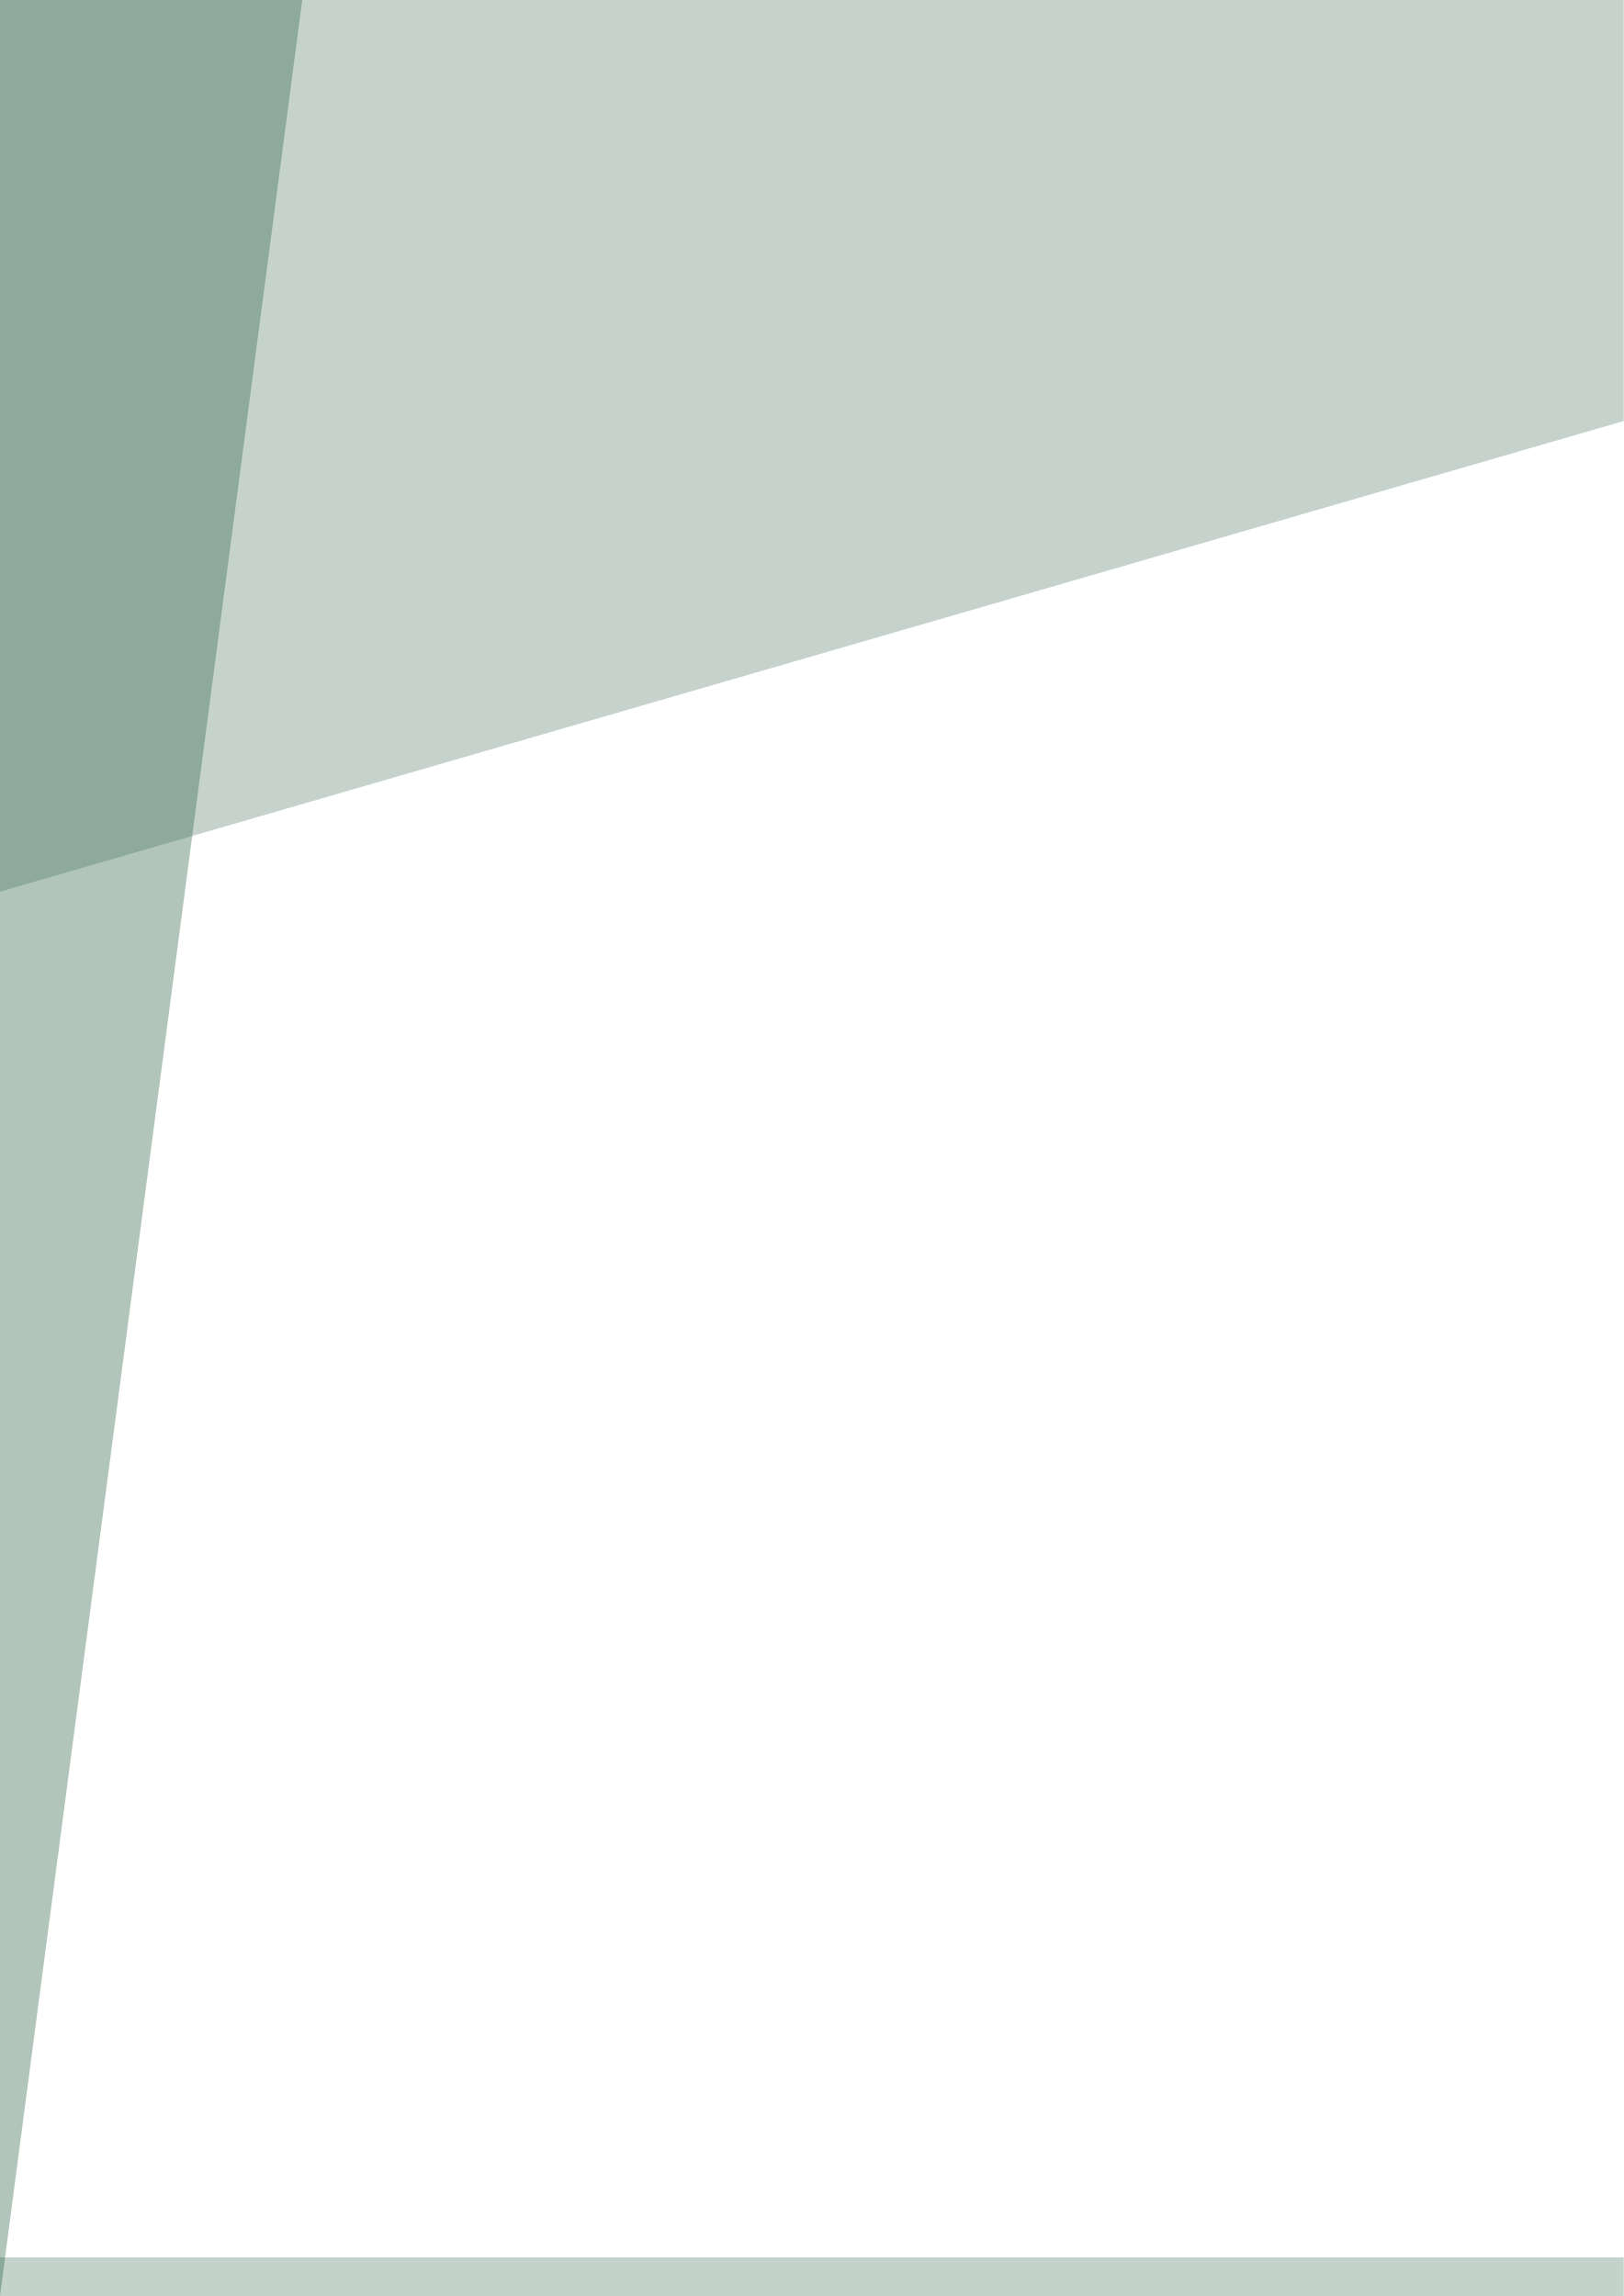
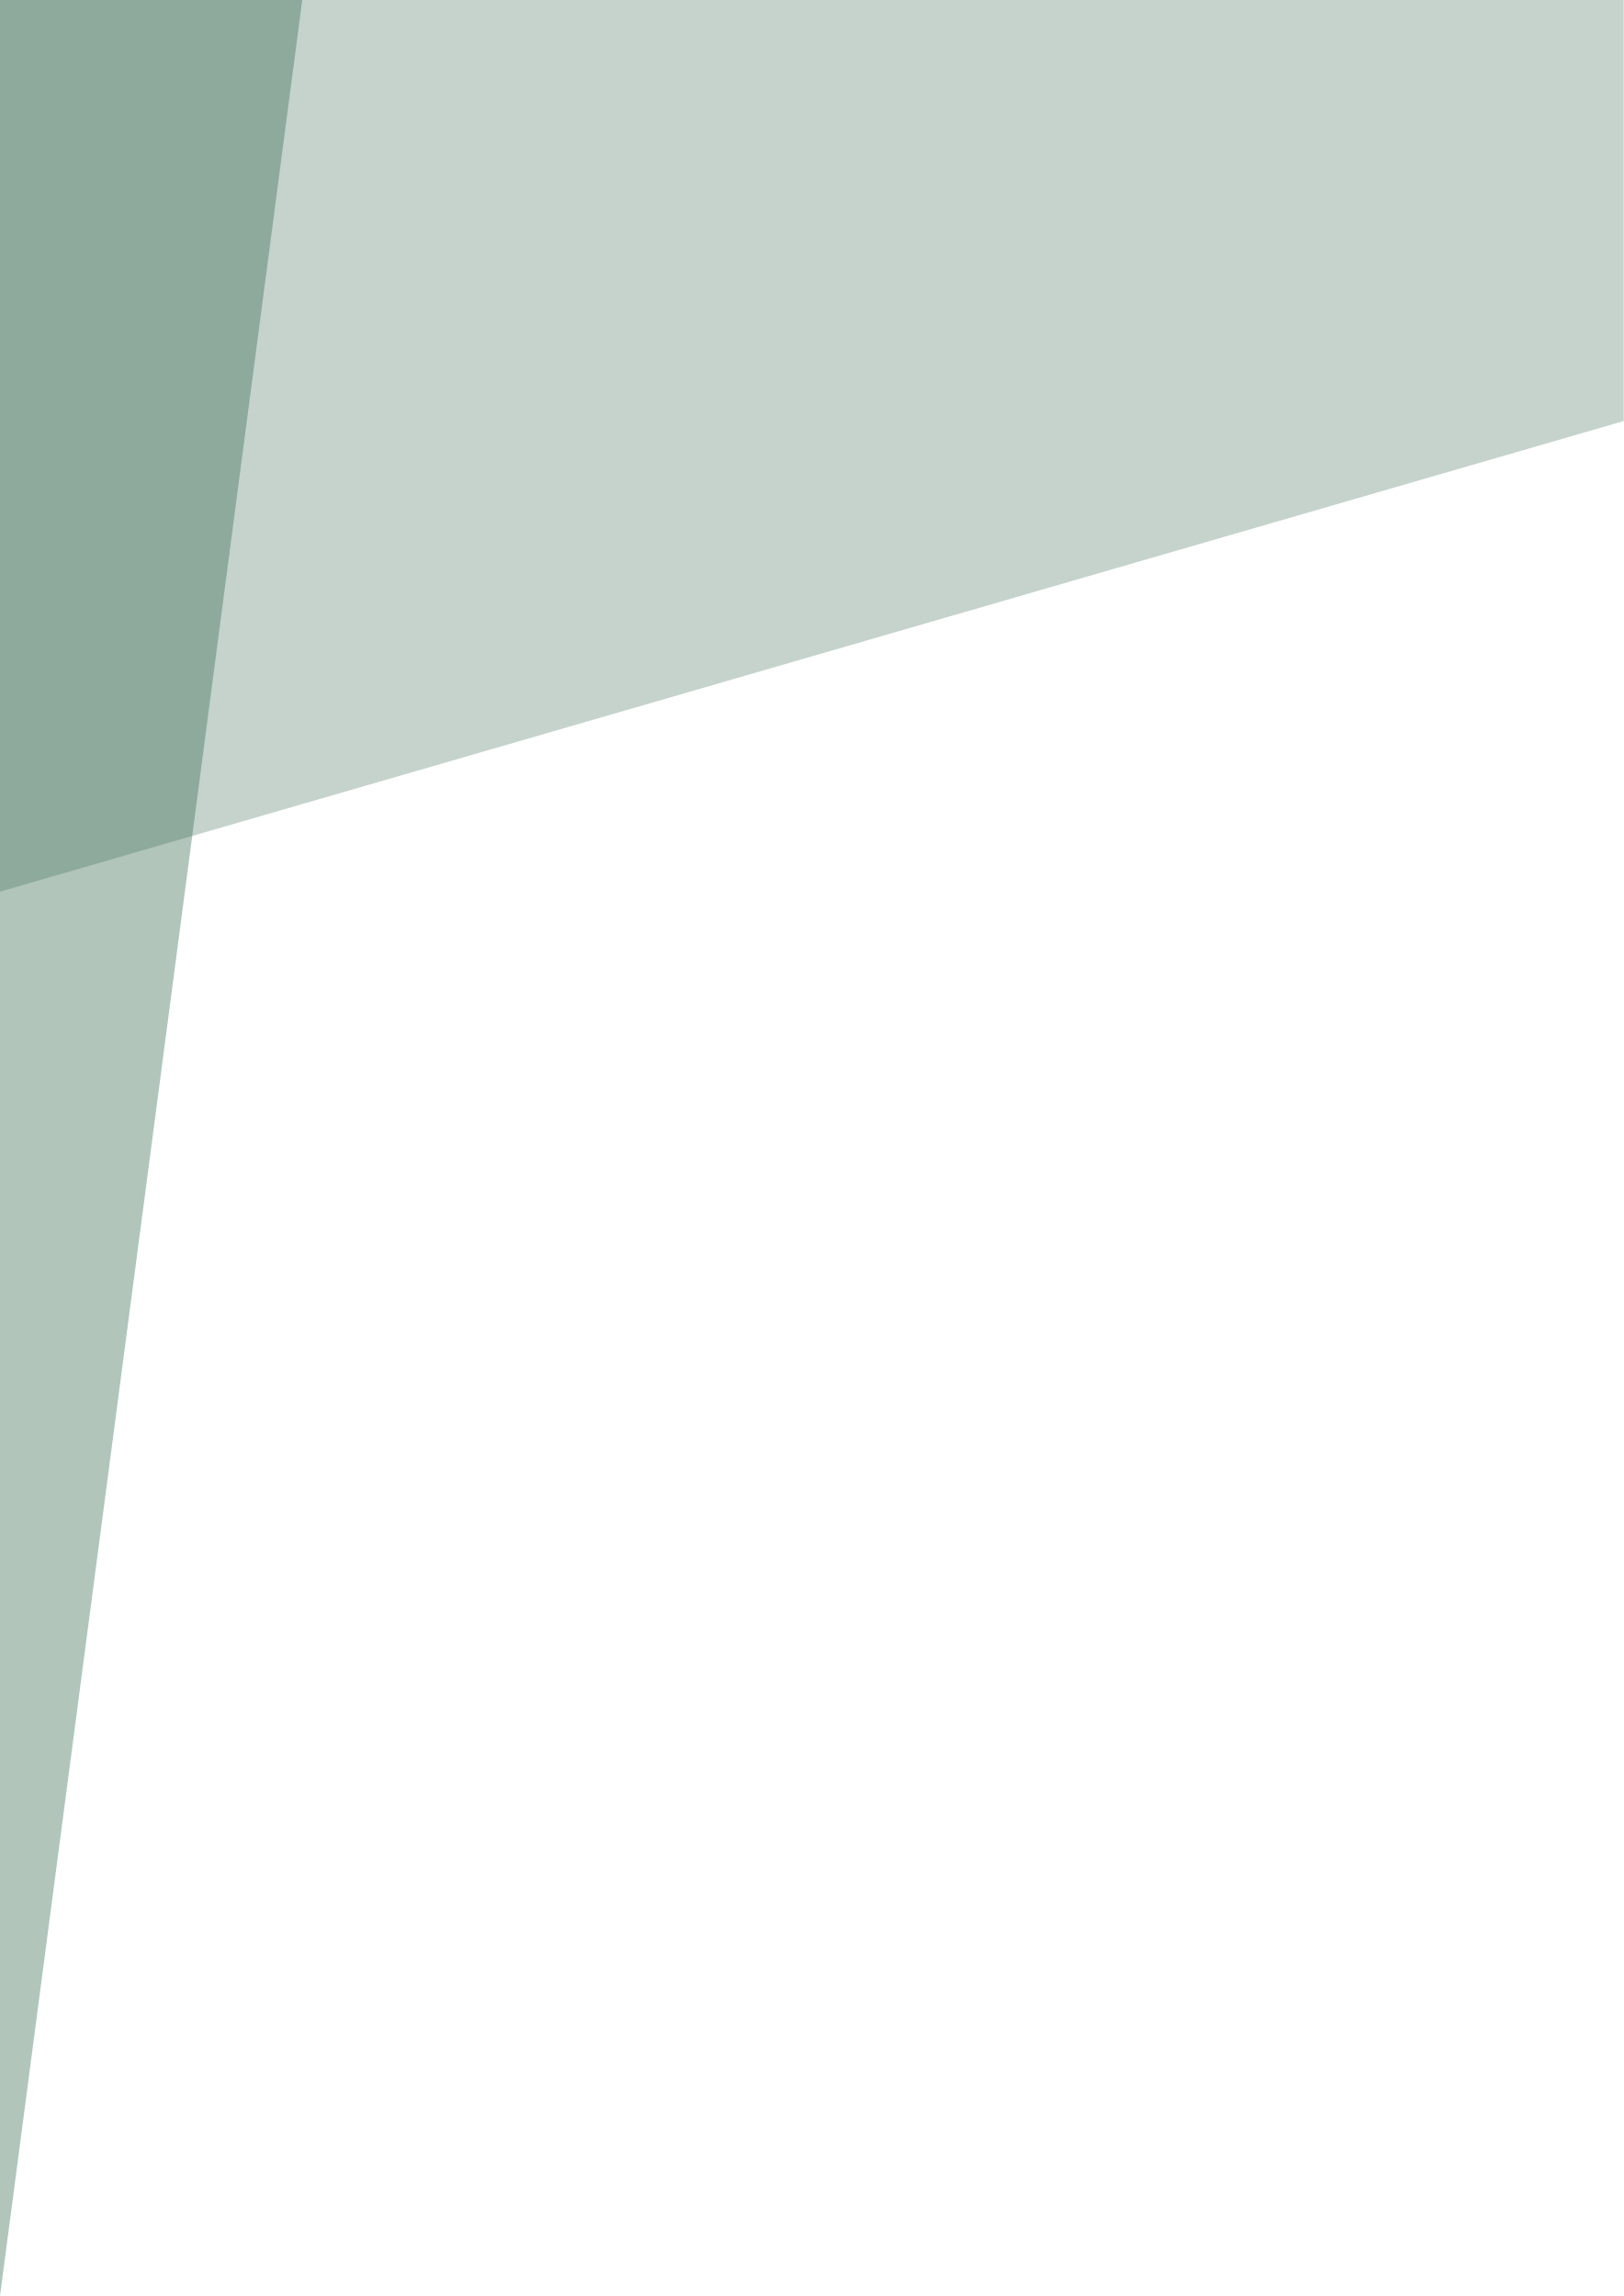
<svg xmlns="http://www.w3.org/2000/svg" width="210mm" height="297mm" viewBox="0 0 595.28 841.89">
  <g style="isolation:isolate;">
    <g id="Layer_2">
      <g id="Layer_3">
        <polyline points="0 841.89 0 0 110.81 0 0 841.89" style="fill:#3c6d56; mix-blend-mode:overlay; opacity:.4; stroke-width:0px;" />
      </g>
      <polyline points="0 326.95 0 0 595.28 0 595.28 154.38" style="fill:#3c6d56; mix-blend-mode:saturation; opacity:.3; stroke-width:0px;" />
-       <rect y="827.72" width="595.28" height="14.17" style="fill:#3c6d56; mix-blend-mode:overlay; opacity:.31; stroke-width:0px;" />
    </g>
  </g>
</svg>
